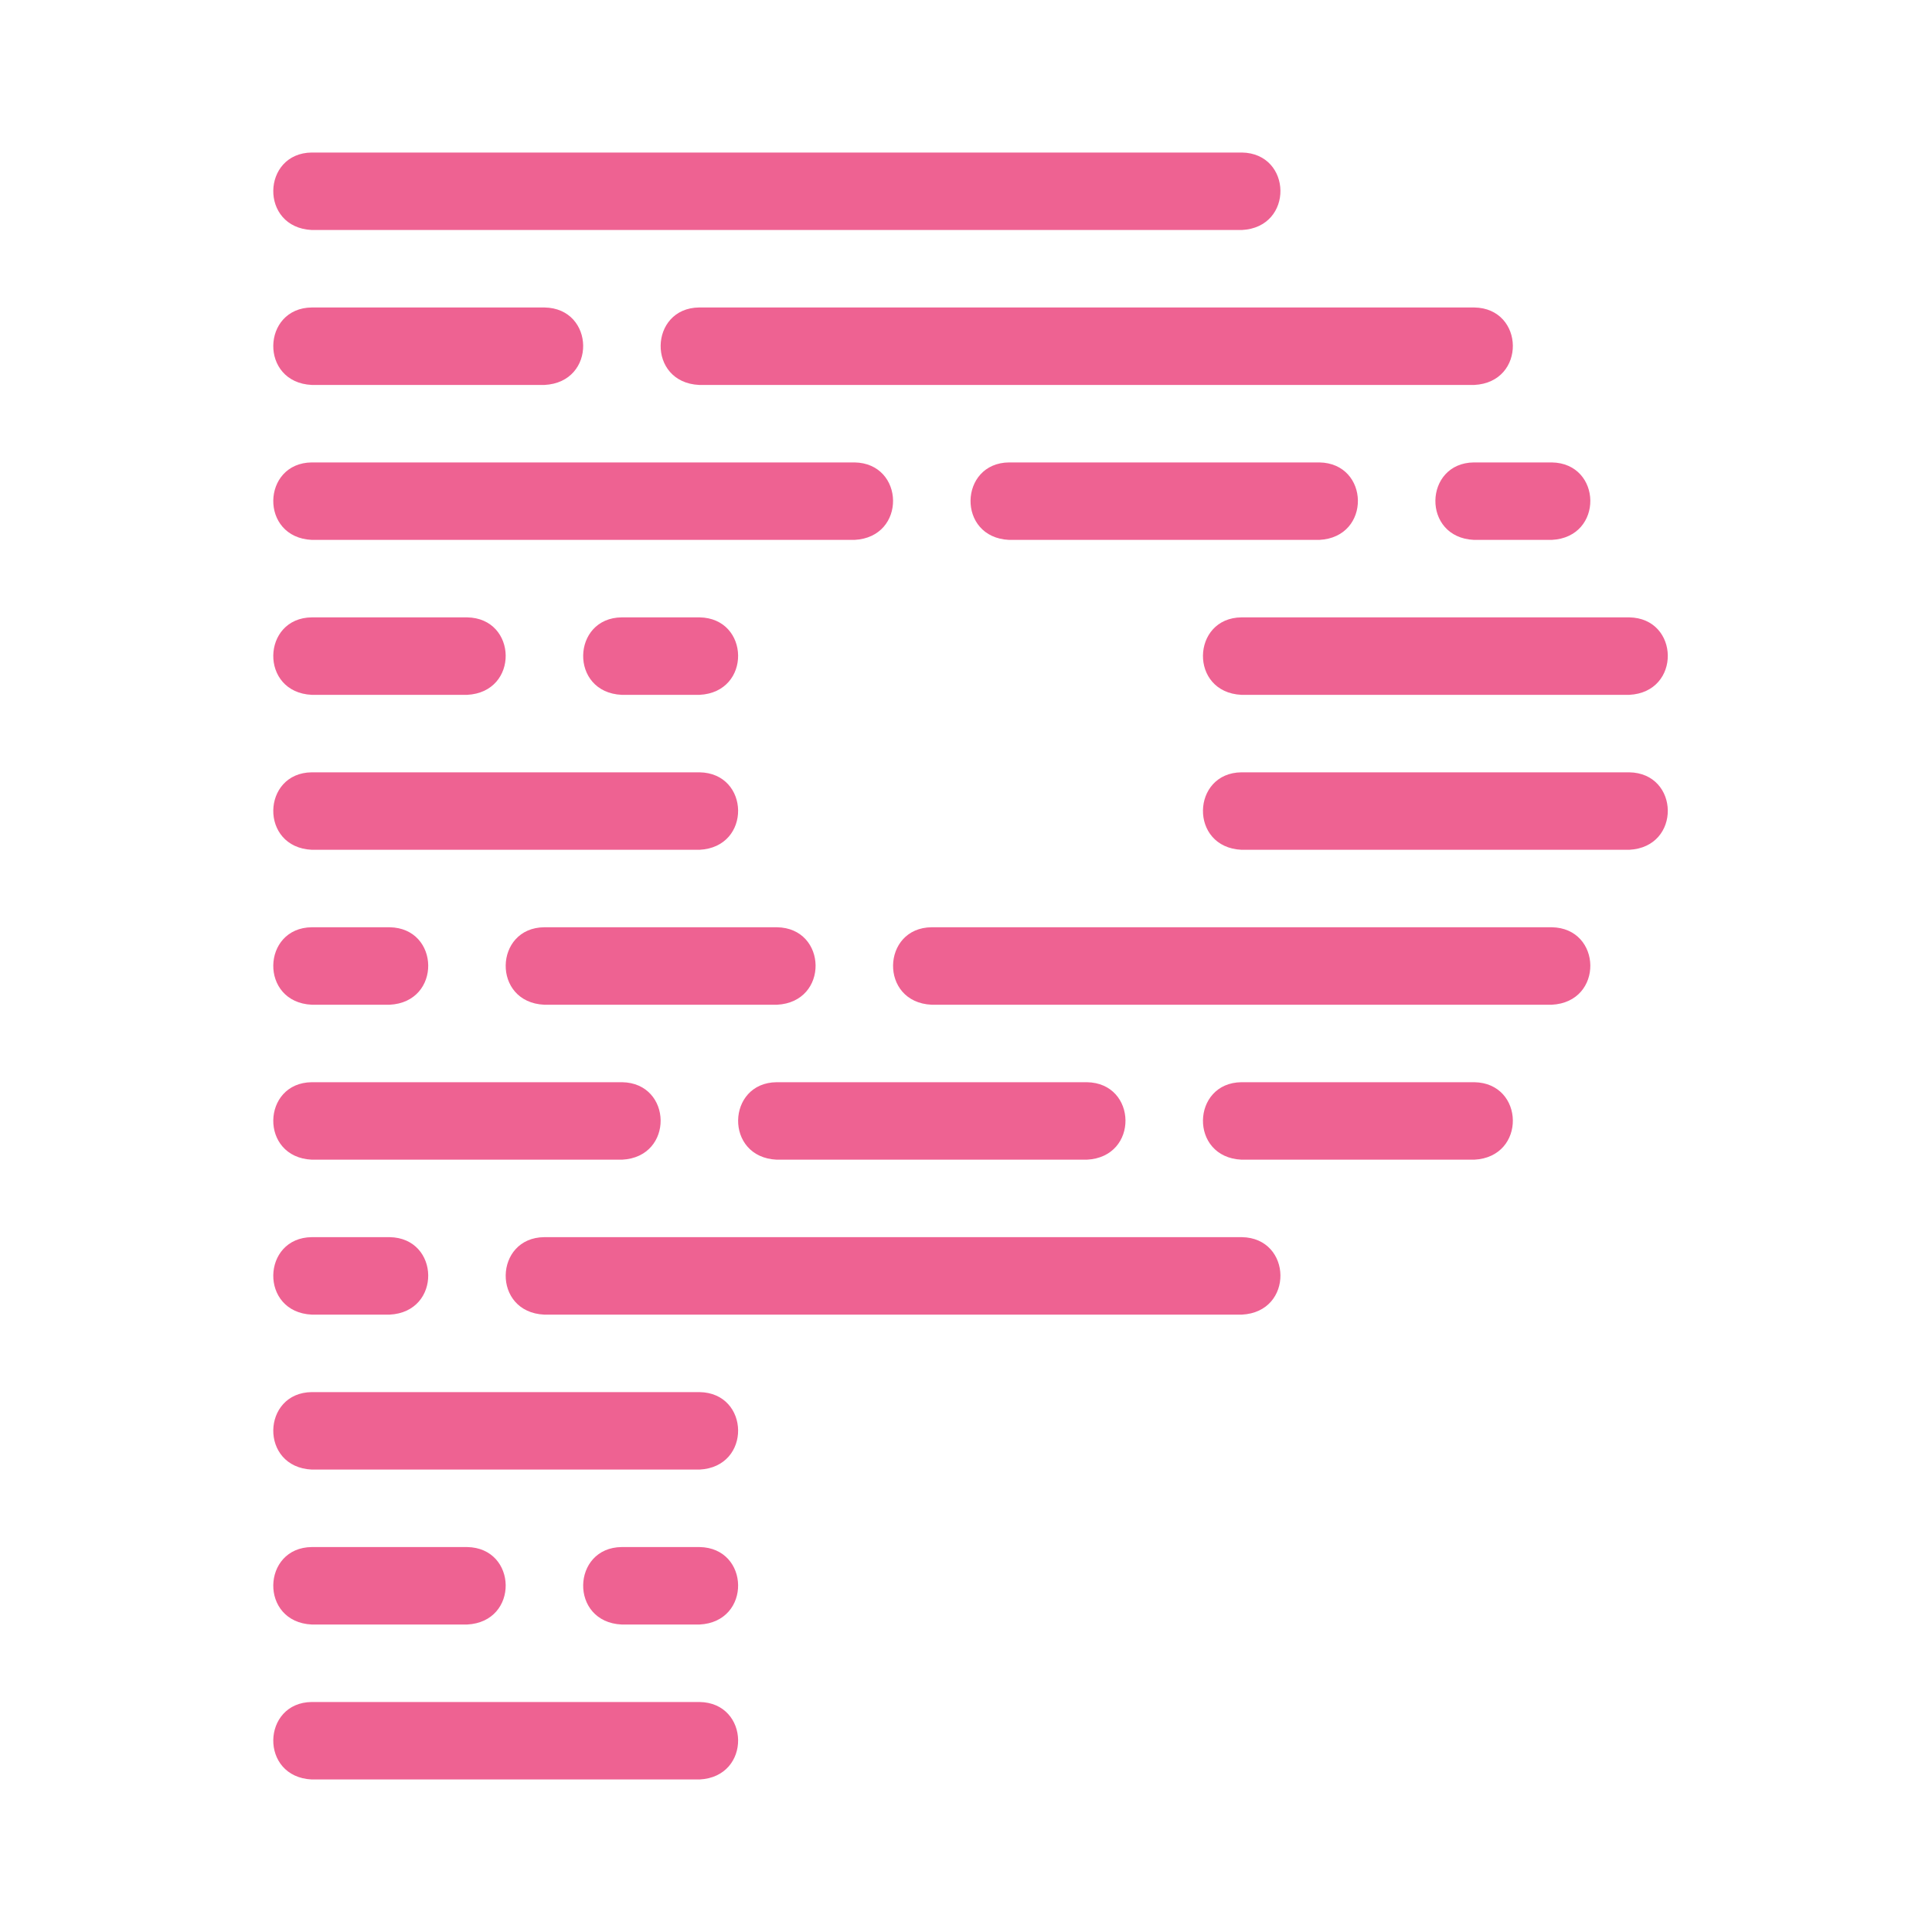
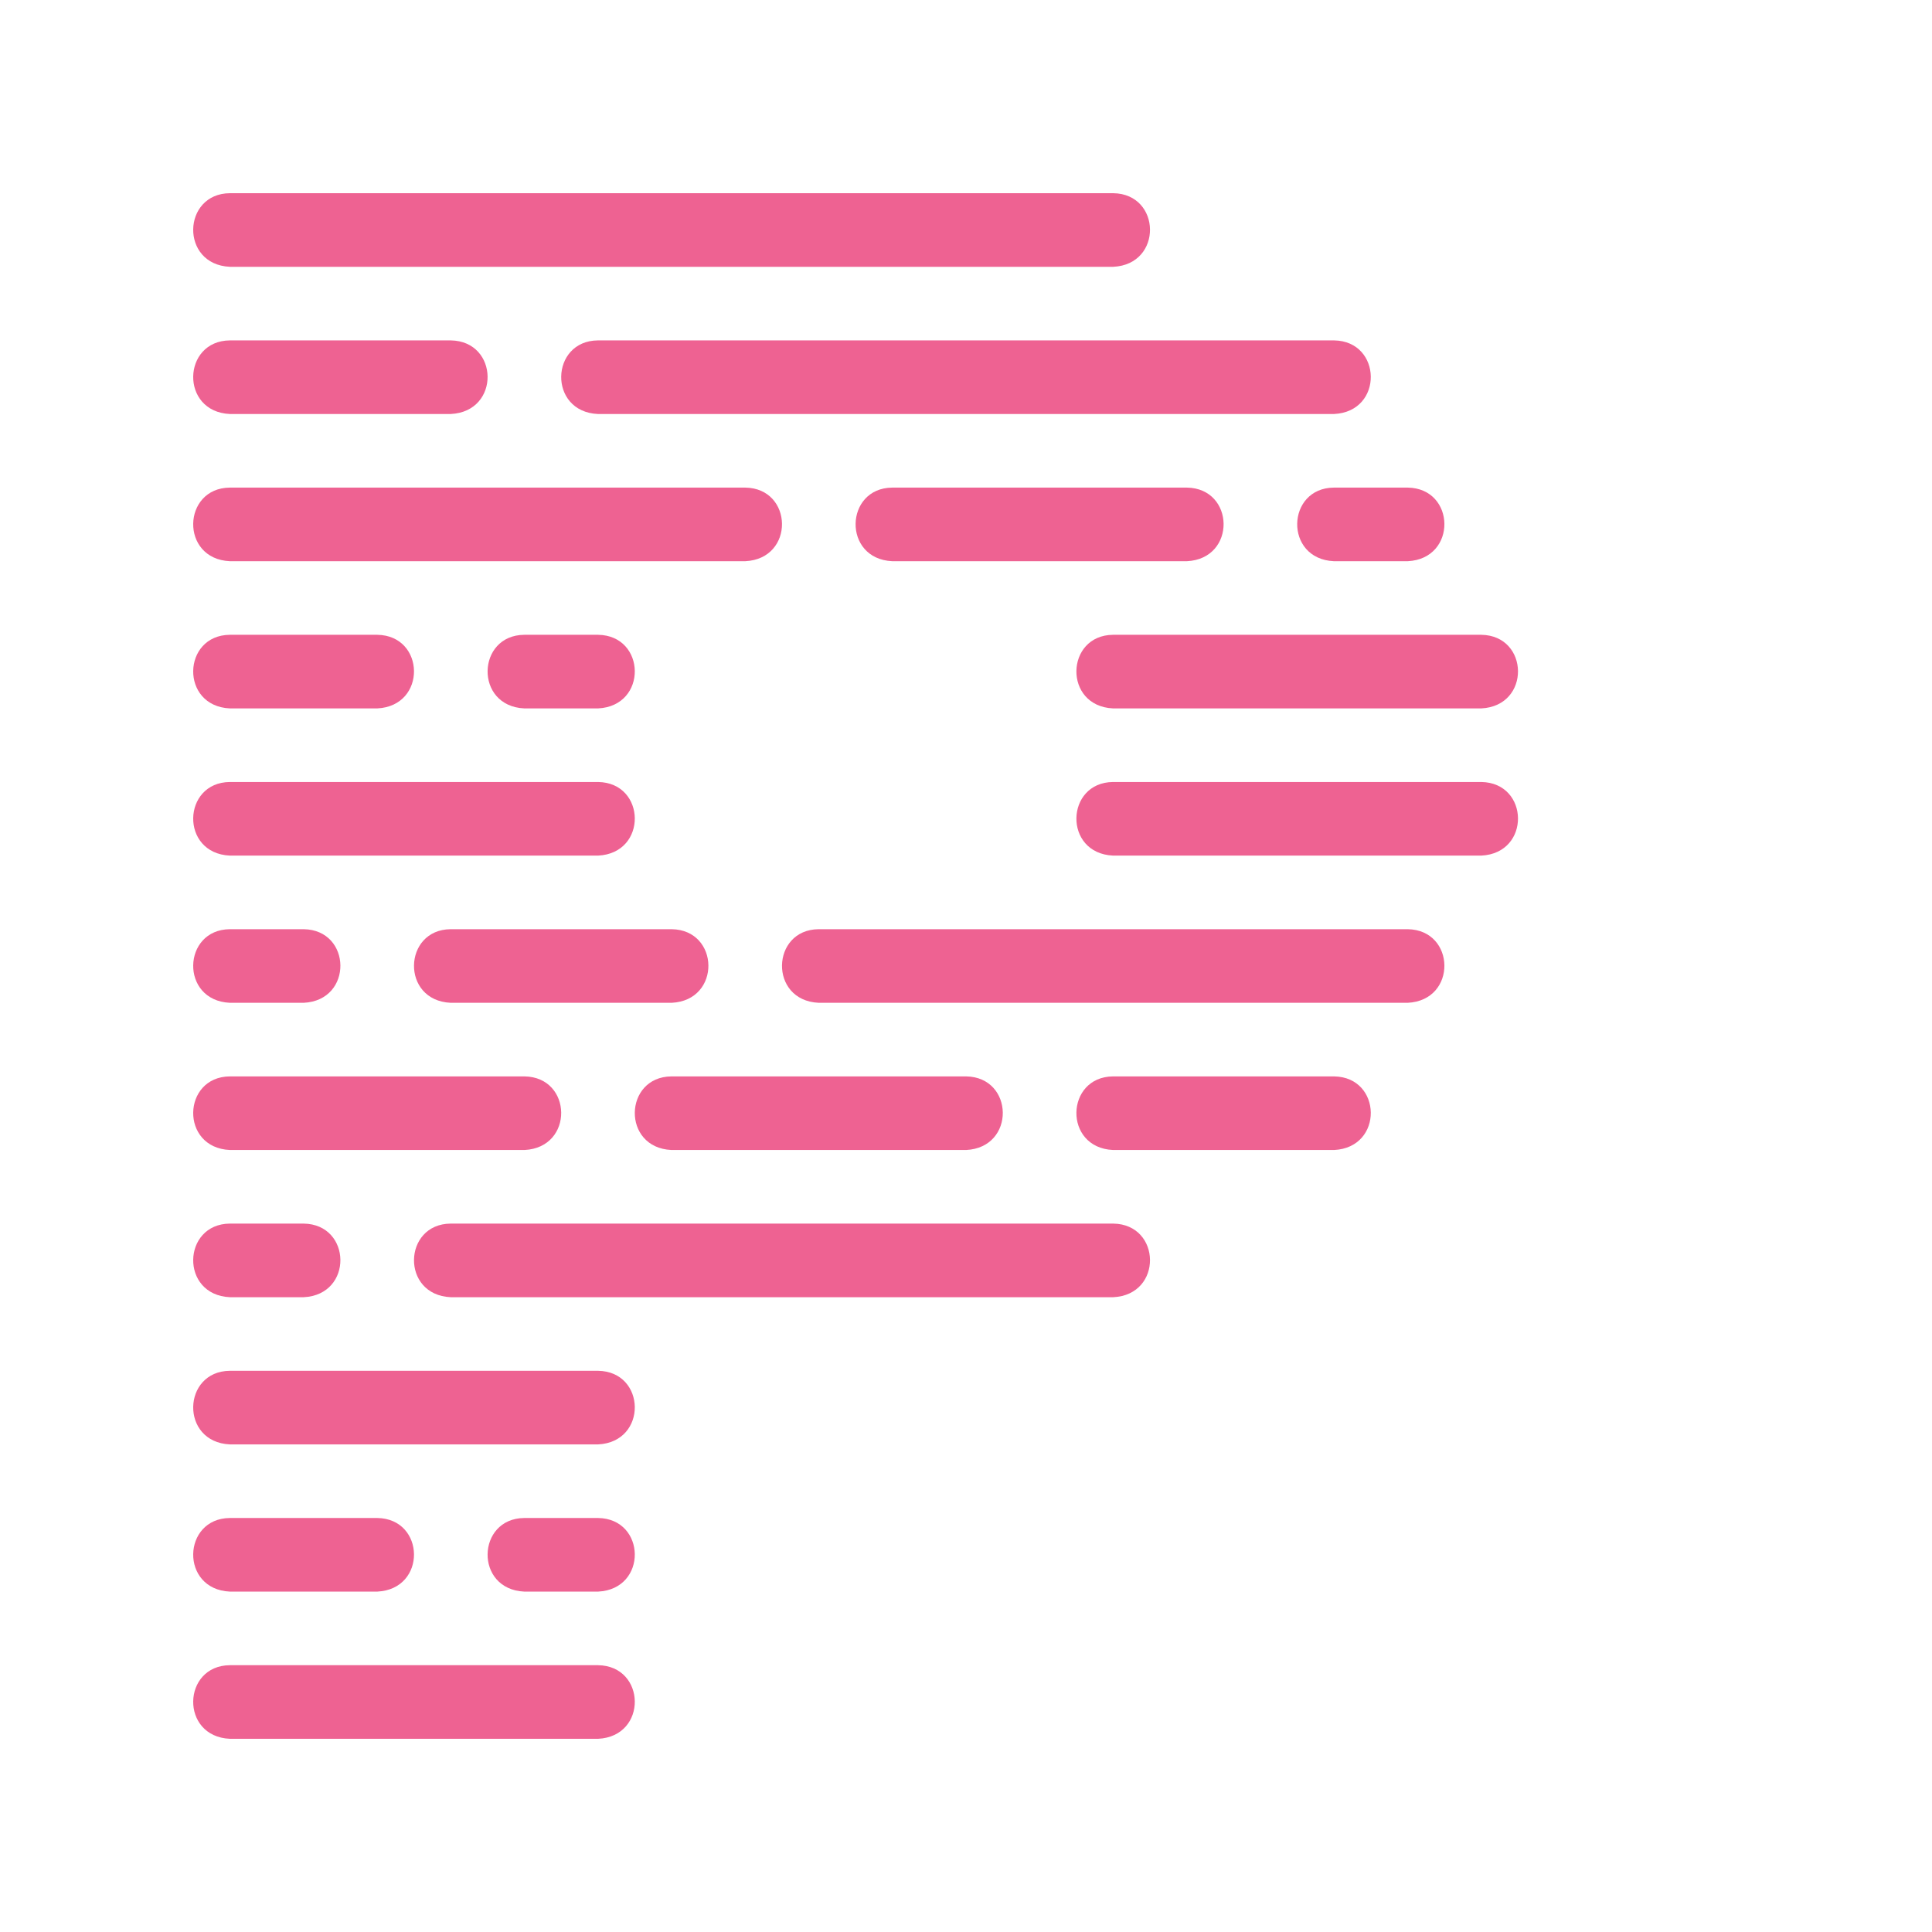
- <svg xmlns="http://www.w3.org/2000/svg" version="1.1" x="0px" y="0px" width="16px" height="16px" viewBox="-86 -48 608 608">
-   <path class="i-color" fill="#EE6292" d="M304.805,24.381H12.145c-16.553-0.752-15.83-24.247,0-24.381H304.805C320.716,0.241,321.285,23.565,304.805,24.381z M12.141,121.905c-16.548-0.752-15.825-24.247,0-24.381h170.762c15.906,0.241,16.475,23.565,0,24.381H12.141z M134.046,73.143c-16.548-0.752-15.825-24.247,0-24.381l243.905,0c15.906,0.241,16.475,23.565,0,24.381H134.046z M329.187,97.524c15.906,0.241,16.478,23.565,0.002,24.381h-97.619c-16.548-0.752-15.825-24.247,0-24.381H329.187z M377.856,121.905c-16.548-0.752-15.825-24.247,0-24.381h24.476c15.906,0.241,16.475,23.565,0,24.381H377.856z M12.141,170.667c-16.548-0.752-15.825-24.247,0-24.381l48.857,0c15.906,0.241,16.475,23.565,0,24.381H12.141z M304.713,170.667c-16.548-0.752-15.825-24.247,0-24.381l122,0c15.906,0.241,16.475,23.565,0,24.381H304.713z M109.665,170.667c-16.548-0.752-15.825-24.247,0-24.381l24.476,0c15.906,0.241,16.475,23.565,0,24.381H109.665z M12.141,463.238c-16.548-0.752-15.825-24.247,0-24.381h48.857c15.906,0.241,16.475,23.565,0,24.381H12.141z M109.665,463.238c-16.548-0.752-15.825-24.247,0-24.381h24.476c15.906,0.241,16.475,23.565,0,24.381H109.665z M304.713,219.429c-16.548-0.752-15.825-24.247,0-24.381h122c15.906,0.241,16.475,23.565,0,24.381H304.713z M12.141,219.429c-16.548-0.752-15.825-24.247,0-24.381h122c15.906,0.241,16.475,23.565,0,24.381H12.141z M12.141,414.476c-16.548-0.752-15.825-24.247,0-24.381h122c15.906,0.241,16.475,23.565,0,24.381H12.141z M12.141,512c-16.548-0.752-15.825-24.247,0-24.381h122c15.906,0.241,16.475,23.565,0,24.381H12.141z M12.141,268.19c-16.548-0.752-15.825-24.247,0-24.381h24.476c15.906,0.241,16.475,23.565,0,24.381L12.141,268.19z M85.284,268.19c-16.548-0.752-15.825-24.247,0-24.381h73.238c15.906,0.241,16.475,23.565,0,24.381L85.284,268.19z M207.189,268.19c-16.548-0.752-15.825-24.247,0-24.381h195.143c15.906,0.241,16.475,23.565,0,24.381L207.189,268.19z M304.713,316.952c-16.548-0.752-15.825-24.247,0-24.381h73.238c15.906,0.241,16.475,23.565,0,24.381H304.713z M158.427,316.952c-16.548-0.752-15.825-24.247,0-24.381h97.619c15.906,0.241,16.475,23.565,0,24.381H158.427z M12.141,316.952c-16.548-0.752-15.825-24.247,0-24.381h97.619c15.906,0.241,16.475,23.565,0,24.381H12.141z M12.141,365.714c-16.548-0.752-15.825-24.247,0-24.381h24.476c15.906,0.241,16.475,23.565,0,24.381H12.141z M85.284,365.714c-16.548-0.752-15.825-24.247,0-24.381h219.524c15.906,0.241,16.475,23.565,0,24.381H85.284z M12.141,73.143c-16.548-0.752-15.825-24.247,0-24.381l73.192,0c15.967,0.241,16.538,23.565,0,24.381H12.141z" />
+ <svg xmlns="http://www.w3.org/2000/svg" version="1.1" x="0px" y="0px" width="16px" height="16px" viewBox="0 0 512 512">
+   <path fill="#EE6292" transform="scale(0.8) translate(64 64)" d="M304.805,24.381H12.145c-16.553-0.752-15.83-24.247,0-24.381H304.805C320.716,0.241,321.285,23.565,304.805,24.381z M12.141,121.905c-16.548-0.752-15.825-24.247,0-24.381h170.762c15.906,0.241,16.475,23.565,0,24.381H12.141z M134.046,73.143c-16.548-0.752-15.825-24.247,0-24.381l243.905,0c15.906,0.241,16.475,23.565,0,24.381H134.046z M329.187,97.524c15.906,0.241,16.478,23.565,0.002,24.381h-97.619c-16.548-0.752-15.825-24.247,0-24.381H329.187z M377.856,121.905c-16.548-0.752-15.825-24.247,0-24.381h24.476c15.906,0.241,16.475,23.565,0,24.381H377.856z M12.141,170.667c-16.548-0.752-15.825-24.247,0-24.381l48.857,0c15.906,0.241,16.475,23.565,0,24.381H12.141z M304.713,170.667c-16.548-0.752-15.825-24.247,0-24.381l122,0c15.906,0.241,16.475,23.565,0,24.381H304.713z M109.665,170.667c-16.548-0.752-15.825-24.247,0-24.381l24.476,0c15.906,0.241,16.475,23.565,0,24.381H109.665z M12.141,463.238c-16.548-0.752-15.825-24.247,0-24.381h48.857c15.906,0.241,16.475,23.565,0,24.381H12.141z M109.665,463.238c-16.548-0.752-15.825-24.247,0-24.381h24.476c15.906,0.241,16.475,23.565,0,24.381H109.665z M304.713,219.429c-16.548-0.752-15.825-24.247,0-24.381h122c15.906,0.241,16.475,23.565,0,24.381H304.713z M12.141,219.429c-16.548-0.752-15.825-24.247,0-24.381h122c15.906,0.241,16.475,23.565,0,24.381H12.141z M12.141,414.476c-16.548-0.752-15.825-24.247,0-24.381h122c15.906,0.241,16.475,23.565,0,24.381H12.141z M12.141,512c-16.548-0.752-15.825-24.247,0-24.381h122c15.906,0.241,16.475,23.565,0,24.381H12.141z M12.141,268.19c-16.548-0.752-15.825-24.247,0-24.381h24.476c15.906,0.241,16.475,23.565,0,24.381L12.141,268.19z M85.284,268.19c-16.548-0.752-15.825-24.247,0-24.381h73.238c15.906,0.241,16.475,23.565,0,24.381L85.284,268.19z M207.189,268.19c-16.548-0.752-15.825-24.247,0-24.381h195.143c15.906,0.241,16.475,23.565,0,24.381L207.189,268.19z M304.713,316.952c-16.548-0.752-15.825-24.247,0-24.381h73.238c15.906,0.241,16.475,23.565,0,24.381H304.713z M158.427,316.952c-16.548-0.752-15.825-24.247,0-24.381h97.619c15.906,0.241,16.475,23.565,0,24.381H158.427z M12.141,316.952c-16.548-0.752-15.825-24.247,0-24.381h97.619c15.906,0.241,16.475,23.565,0,24.381H12.141z M12.141,365.714c-16.548-0.752-15.825-24.247,0-24.381h24.476c15.906,0.241,16.475,23.565,0,24.381H12.141z M85.284,365.714c-16.548-0.752-15.825-24.247,0-24.381h219.524c15.906,0.241,16.475,23.565,0,24.381H85.284z M12.141,73.143c-16.548-0.752-15.825-24.247,0-24.381l73.192,0c15.967,0.241,16.538,23.565,0,24.381H12.141z" />
</svg>
